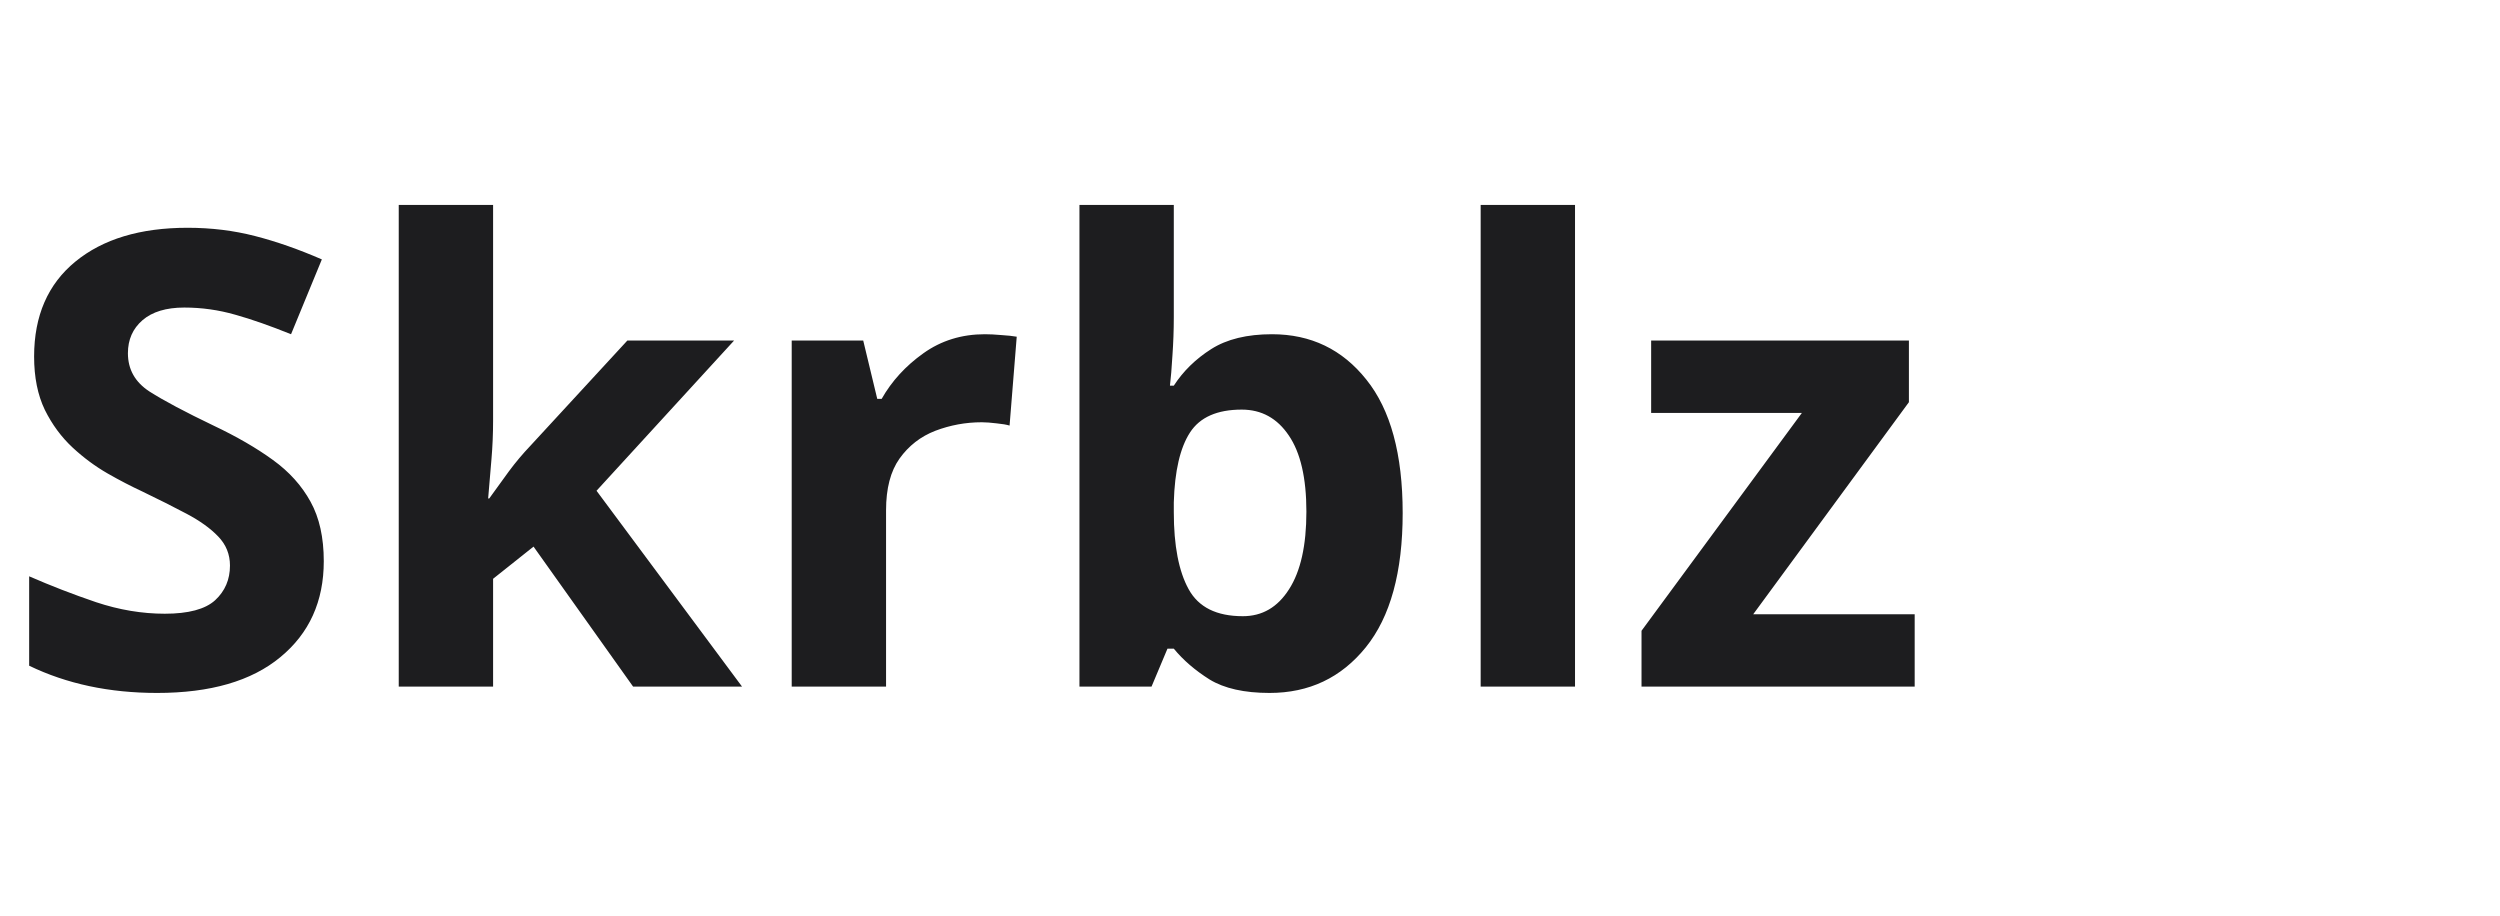
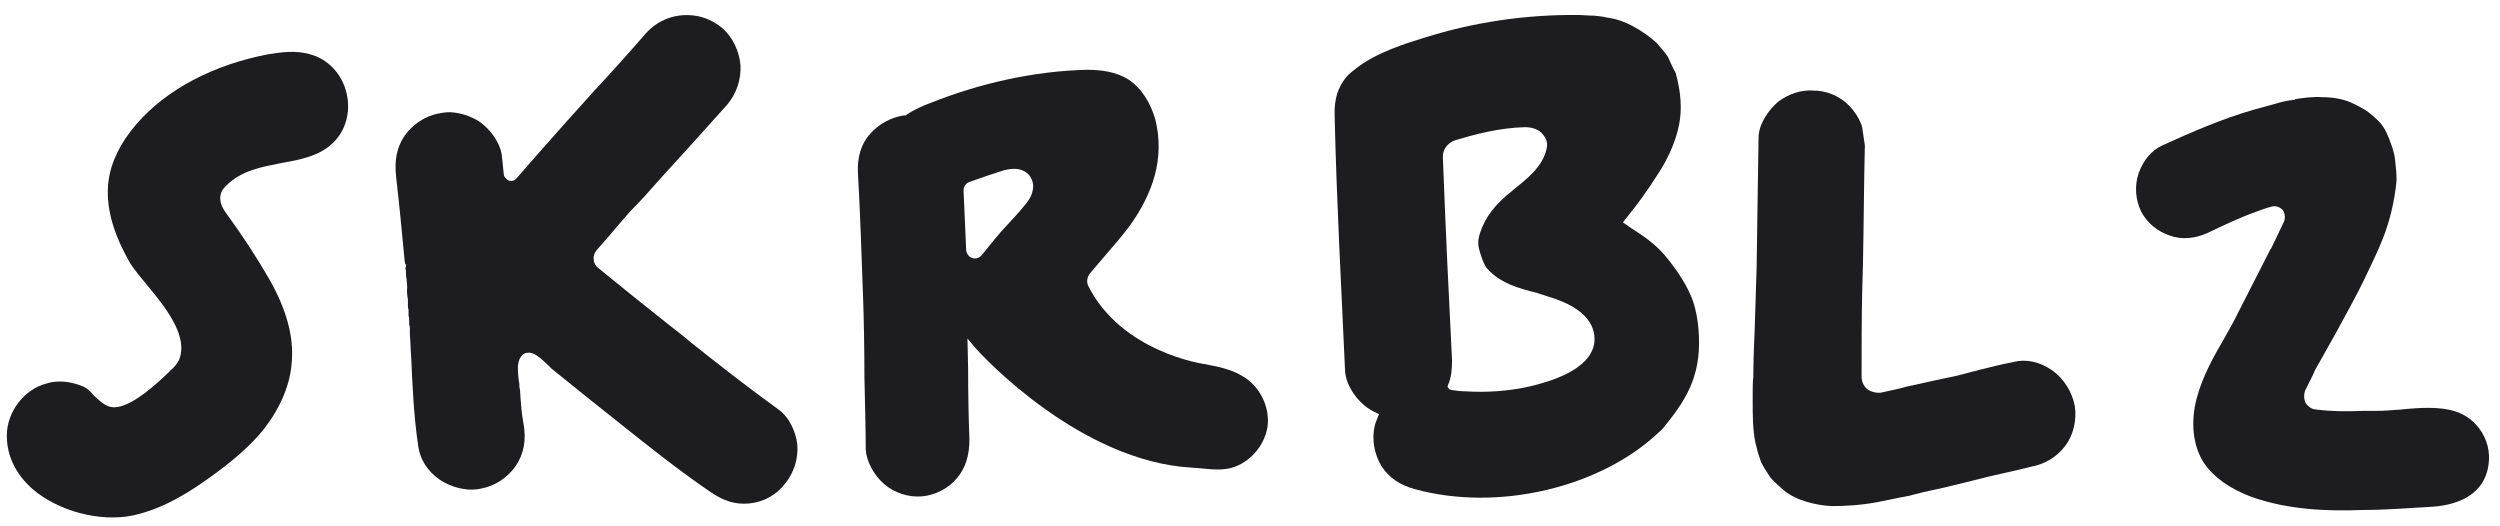
- <svg xmlns="http://www.w3.org/2000/svg" width="142px" height="52px" viewBox="0 0 142 52" version="1.1">
-   <g id="Page-1" stroke="none" stroke-width="1" fill="none" fill-rule="evenodd" font-family="LORE-Bold, LORE" font-size="36" font-weight="bold">
-     <text id="Skrblz" fill="#1D1D1F">
-       <tspan x="0" y="39">Skrblz</tspan>
-     </text>
+ <svg xmlns="http://www.w3.org/2000/svg" width="138px" height="29px" viewBox="0 0 138 29" version="1.1">
+   <g id="Page-1" stroke="none" stroke-width="1" fill="none" fill-rule="evenodd">
+     <g id="Skrblz_Logo" transform="translate(-2, -12)" fill="#1D1D1F" fill-rule="nonzero">
+       <path d="M21.132,17.148 C20.88,16.068 20.088,15.24 19.08,14.988 C18.324,14.772 17.532,14.88 16.848,14.988 C13.788,15.564 11.196,16.932 9.54,18.84 C8.64,19.884 8.136,20.928 7.992,21.972 C7.812,23.34 8.208,24.852 9.216,26.58 C9.432,26.904 9.756,27.3 10.116,27.732 C11.16,28.992 12.42,30.576 11.88,31.872 C11.772,32.088 11.592,32.304 11.412,32.448 L11.268,32.592 C10.548,33.276 9.396,34.32 8.496,34.464 C7.92,34.572 7.56,34.176 7.2,33.852 C7.02,33.636 6.84,33.456 6.624,33.348 C6.192,33.168 5.76,33.06 5.292,33.06 C5.04,33.06 4.788,33.096 4.572,33.168 C3.312,33.492 2.376,34.752 2.376,36.048 C2.376,37.596 3.312,38.64 4.068,39.216 C5.616,40.368 7.92,40.872 9.684,40.368 C11.196,39.972 12.528,39.108 13.536,38.388 C14.904,37.416 15.84,36.588 16.596,35.652 C17.496,34.464 18.036,33.204 18.108,31.944 C18.216,30.576 17.82,29.1 16.884,27.444 C16.2,26.256 15.408,25.032 14.436,23.7 C14.184,23.34 14.112,23.016 14.184,22.728 C14.22,22.548 14.328,22.404 14.472,22.26 C15.336,21.396 16.452,21.216 17.532,21 C18.54,20.82 19.512,20.64 20.268,19.992 C21.06,19.308 21.384,18.228 21.132,17.148 Z" id="Path" />
+       <path d="M46.008,36.516 C45.936,35.868 45.576,35.004 44.928,34.572 C43.236,33.348 41.58,32.052 39.996,30.792 L39.924,30.72 C39.096,30.072 37.836,29.064 36.756,28.2 L35.028,26.796 C34.884,26.688 34.776,26.508 34.776,26.328 C34.74,26.148 34.812,25.968 34.92,25.824 C35.604,25.068 36.18,24.348 36.792,23.664 C37.368,23.088 37.908,22.476 38.448,21.864 C39.672,20.532 40.932,19.128 42.156,17.76 C42.66,17.148 42.912,16.392 42.876,15.6 C42.804,14.808 42.444,14.052 41.868,13.548 C41.436,13.188 40.896,12.936 40.356,12.864 C39.312,12.72 38.34,13.08 37.656,13.836 C36.72,14.916 35.748,15.996 34.776,17.04 C33.696,18.228 32.58,19.488 31.5,20.712 L30.528,21.828 C30.42,21.972 30.276,22.008 30.096,21.972 C29.952,21.9 29.808,21.756 29.808,21.612 L29.7,20.568 C29.592,19.812 29.016,19.092 28.44,18.696 C27.972,18.408 27.432,18.228 26.856,18.192 C26.604,18.192 26.388,18.228 26.208,18.264 C25.452,18.408 24.768,18.876 24.336,19.488 C23.904,20.136 23.76,20.82 23.868,21.792 C24.048,23.304 24.192,24.888 24.336,26.4 L24.372,26.58 L24.408,26.58 L24.408,26.76 L24.372,26.76 L24.408,26.94 C24.408,27.12 24.408,27.264 24.444,27.408 L24.48,27.84 C24.444,28.092 24.48,28.308 24.516,28.524 L24.516,28.776 C24.516,28.92 24.516,28.992 24.552,29.1 L24.552,29.424 C24.588,29.532 24.588,29.64 24.588,29.748 L24.588,29.928 L24.624,30.036 L24.624,30.288 L24.624,30.468 C24.66,30.864 24.66,31.26 24.696,31.692 C24.768,33.312 24.84,35.004 25.092,36.66 C25.2,37.38 25.596,37.992 26.244,38.46 C26.928,38.928 27.828,39.144 28.584,38.964 C29.34,38.82 30.024,38.352 30.456,37.74 C30.924,37.056 31.068,36.264 30.888,35.328 C30.78,34.752 30.744,34.14 30.708,33.564 L30.672,33.348 C30.672,33.24 30.672,33.132 30.636,33.024 C30.6,32.628 30.528,32.196 30.672,31.836 C30.78,31.62 30.924,31.476 31.104,31.476 C31.464,31.404 31.824,31.764 32.184,32.088 L32.436,32.34 C33.624,33.312 34.848,34.284 36.072,35.256 L36.252,35.4 C37.836,36.66 39.456,37.956 41.148,39.108 C41.904,39.648 42.588,39.864 43.344,39.792 C44.136,39.72 44.856,39.324 45.324,38.712 C45.828,38.1 46.08,37.308 46.008,36.516 Z" id="Path" />
+       <path d="M70.776,32.88 C70.452,32.664 70.092,32.484 69.588,32.34 C69.228,32.232 68.796,32.16 68.436,32.088 C68.436,32.088 63.9,31.44 62.064,27.768 C61.956,27.516 62.028,27.264 62.172,27.084 L63,26.112 C63.468,25.572 63.936,25.032 64.368,24.456 C65.628,22.692 66.312,20.748 65.772,18.588 C65.52,17.724 65.052,16.896 64.296,16.392 C63.612,15.96 62.784,15.852 61.992,15.852 C59.04,15.924 56.052,16.608 53.352,17.688 C52.956,17.832 52.452,18.048 51.984,18.372 L51.876,18.372 C51.192,18.48 50.508,18.84 50.04,19.38 C49.536,19.92 49.32,20.676 49.356,21.504 C49.464,23.376 49.572,26.328 49.644,28.488 C49.68,29.46 49.716,31.152 49.716,32.808 C49.752,34.356 49.788,35.904 49.788,36.804 C49.824,37.452 50.22,38.208 50.796,38.712 C51.372,39.216 52.164,39.468 52.92,39.396 C53.64,39.324 54.36,38.964 54.828,38.388 C55.296,37.848 55.512,37.128 55.512,36.264 C55.476,35.364 55.44,33.852 55.44,32.34 L55.404,30.684 L55.764,31.116 C56.304,31.764 61.668,37.452 67.752,37.812 C68.508,37.848 69.3,38.028 70.02,37.812 C70.992,37.524 71.784,36.624 71.964,35.58 C72.108,34.572 71.64,33.492 70.776,32.88 Z M59.004,22.512 C58.932,22.908 58.68,23.196 58.464,23.448 C58.176,23.808 57.852,24.132 57.564,24.456 C57.24,24.78 56.664,25.5 56.196,26.076 C55.908,26.436 55.368,26.256 55.332,25.788 L55.188,22.512 C55.188,22.332 55.296,22.116 55.512,22.044 C56.016,21.864 56.952,21.54 57.42,21.396 C57.744,21.324 58.14,21.252 58.5,21.432 C58.896,21.612 59.112,22.08 59.004,22.512 Z" id="Shape" />
+       <path d="M95.76,30.216 C95.724,29.676 95.616,29.136 95.472,28.668 C95.148,27.768 94.608,26.94 93.852,26.04 C93.348,25.464 92.736,25.032 92.052,24.6 L91.584,24.276 L91.836,23.952 C92.376,23.304 92.916,22.548 93.492,21.648 C94.068,20.784 94.5,19.812 94.68,18.912 C94.86,18.048 94.788,17.076 94.5,16.032 C94.356,15.78 94.212,15.456 94.068,15.132 C93.888,14.88 93.672,14.628 93.456,14.376 C93.096,14.052 92.664,13.728 92.124,13.44 C91.728,13.224 91.26,13.044 90.72,12.972 C90.468,12.9 90.216,12.9 90,12.864 C89.676,12.864 89.388,12.828 89.172,12.828 C86.22,12.792 83.34,13.224 80.604,14.088 C79.668,14.376 78.012,14.88 76.896,15.744 C76.68,15.924 76.464,16.068 76.32,16.248 C75.852,16.824 75.636,17.472 75.672,18.408 C75.78,23.052 76.032,27.732 76.248,32.484 C76.284,33.132 76.716,33.888 77.328,34.392 C77.508,34.536 77.724,34.68 77.976,34.788 L78.12,34.86 L78.048,35.04 C77.976,35.22 77.904,35.4 77.868,35.58 C77.724,36.3 77.868,37.092 78.264,37.74 C78.66,38.352 79.272,38.784 80.1,39 C84.672,40.26 90.36,38.928 93.6,35.832 C93.744,35.724 93.852,35.58 93.96,35.436 C95.256,33.852 95.94,32.484 95.76,30.216 Z M90,30.972 C89.748,32.412 87.624,33.06 86.364,33.348 C85.212,33.6 84.024,33.672 82.872,33.6 C82.62,33.6 82.368,33.564 82.116,33.528 L82.008,33.492 L81.9,33.348 L81.936,33.24 C82.116,32.844 82.152,32.376 82.152,31.872 C81.972,28.344 81.792,24.564 81.648,20.712 C81.612,20.28 81.9,19.884 82.332,19.74 C83.412,19.416 84.744,19.056 86.184,19.02 C86.472,19.02 86.94,19.092 87.192,19.452 C87.372,19.668 87.444,19.92 87.372,20.208 C87.156,21.216 86.256,21.9 85.536,22.476 L85.5,22.512 C84.528,23.268 83.988,23.988 83.7,24.852 C83.628,25.068 83.556,25.356 83.628,25.68 C83.7,26.004 83.916,26.652 84.096,26.832 C84.816,27.624 85.788,27.912 86.832,28.164 C87.012,28.236 87.192,28.272 87.372,28.344 C89.748,29.028 90.108,30.144 90,30.972 Z" id="Shape" />
+       <path d="M116.532,34.428 C116.388,33.636 115.92,32.88 115.236,32.412 C114.588,31.98 113.868,31.8 113.148,31.98 C112.428,32.124 111.852,32.268 111.276,32.412 C110.7,32.556 110.124,32.736 109.368,32.88 C108.648,33.024 107.928,33.204 107.208,33.348 L106.812,33.456 L105.84,33.672 C105.588,33.708 105.3,33.636 105.084,33.492 C104.868,33.312 104.76,33.06 104.76,32.772 C104.76,31.548 104.76,29.28 104.796,27.984 C104.868,25.968 104.868,23.88 104.904,21.864 L104.94,20.028 L104.796,19.056 C104.724,18.732 104.544,18.408 104.292,18.084 C103.824,17.472 103.104,17.076 102.312,17.004 L102.168,17.004 C101.448,16.932 100.728,17.184 100.152,17.616 C99.648,18.048 99.072,18.84 99.072,19.596 C99.036,22.08 99,24.528 98.964,26.832 L98.856,30.252 C98.82,31.116 98.784,31.944 98.784,32.808 C98.748,33.096 98.748,33.42 98.748,33.744 L98.748,34.104 C98.748,34.932 98.748,35.652 98.892,36.408 C98.964,36.696 99.036,37.02 99.144,37.308 L99.216,37.524 C99.36,37.812 99.54,38.064 99.72,38.352 C99.936,38.604 100.188,38.82 100.476,39.072 C101.16,39.648 102.312,39.9 103.104,39.936 C103.824,39.936 104.616,39.9 105.624,39.72 C106.2,39.612 106.812,39.468 107.424,39.36 C107.64,39.288 107.892,39.252 108.108,39.18 C108.972,39 109.728,38.82 110.448,38.64 C111.42,38.388 112.32,38.172 113.472,37.92 L114.048,37.776 C114.876,37.632 115.524,37.236 115.992,36.624 C116.46,36.012 116.64,35.184 116.532,34.428 Z" id="Path" />
+       <path d="M138.672,35.436 C138.384,35.112 137.988,34.86 137.556,34.716 C136.692,34.428 135.576,34.5 134.496,34.608 C134.028,34.644 133.56,34.68 133.164,34.68 L132.408,34.68 C131.58,34.716 130.716,34.716 129.888,34.608 C129.636,34.608 129.42,34.464 129.276,34.248 C129.168,34.032 129.168,33.78 129.24,33.564 L129.672,32.7 L129.78,32.448 L130.932,30.396 C131.472,29.388 132.048,28.38 132.48,27.48 C132.84,26.724 133.236,25.932 133.56,25.104 C133.92,24.168 134.172,23.124 134.28,22.08 C134.316,21.684 134.244,21.216 134.208,20.82 L134.172,20.568 L134.064,20.172 L134.028,20.064 C133.848,19.56 133.668,19.056 133.308,18.696 C133.092,18.48 132.84,18.264 132.588,18.084 C132.336,17.94 132.084,17.796 131.76,17.652 C131.328,17.472 130.824,17.364 130.176,17.364 C129.672,17.328 129.168,17.4 128.7,17.472 L128.664,17.508 C128.304,17.544 127.944,17.616 127.62,17.724 L126.432,18.048 C124.668,18.552 122.94,19.308 121.356,20.028 C120.744,20.316 120.312,20.856 120.06,21.54 C119.808,22.26 119.88,23.052 120.204,23.7 C120.528,24.312 121.104,24.78 121.752,24.996 C122.436,25.248 123.156,25.176 123.876,24.852 C124.704,24.456 125.604,24.024 126.504,23.7 C126.792,23.592 127.08,23.484 127.368,23.412 C127.584,23.34 127.8,23.412 127.98,23.556 C128.124,23.736 128.16,23.988 128.088,24.204 L127.764,24.888 L127.368,25.716 L127.332,25.752 L125.532,29.28 C125.316,29.748 125.028,30.216 124.776,30.684 C124.164,31.728 123.588,32.772 123.264,33.96 C122.904,35.292 123.048,36.624 123.66,37.56 C124.2,38.352 125.064,38.964 126.288,39.432 C128.34,40.152 130.5,40.224 132.372,40.152 C133.668,40.152 135,40.044 136.26,39.972 C137.376,39.9 139.284,39.468 139.392,37.38 C139.428,36.696 139.176,35.976 138.672,35.436 Z" id="Path" />
+     </g>
  </g>
</svg>
